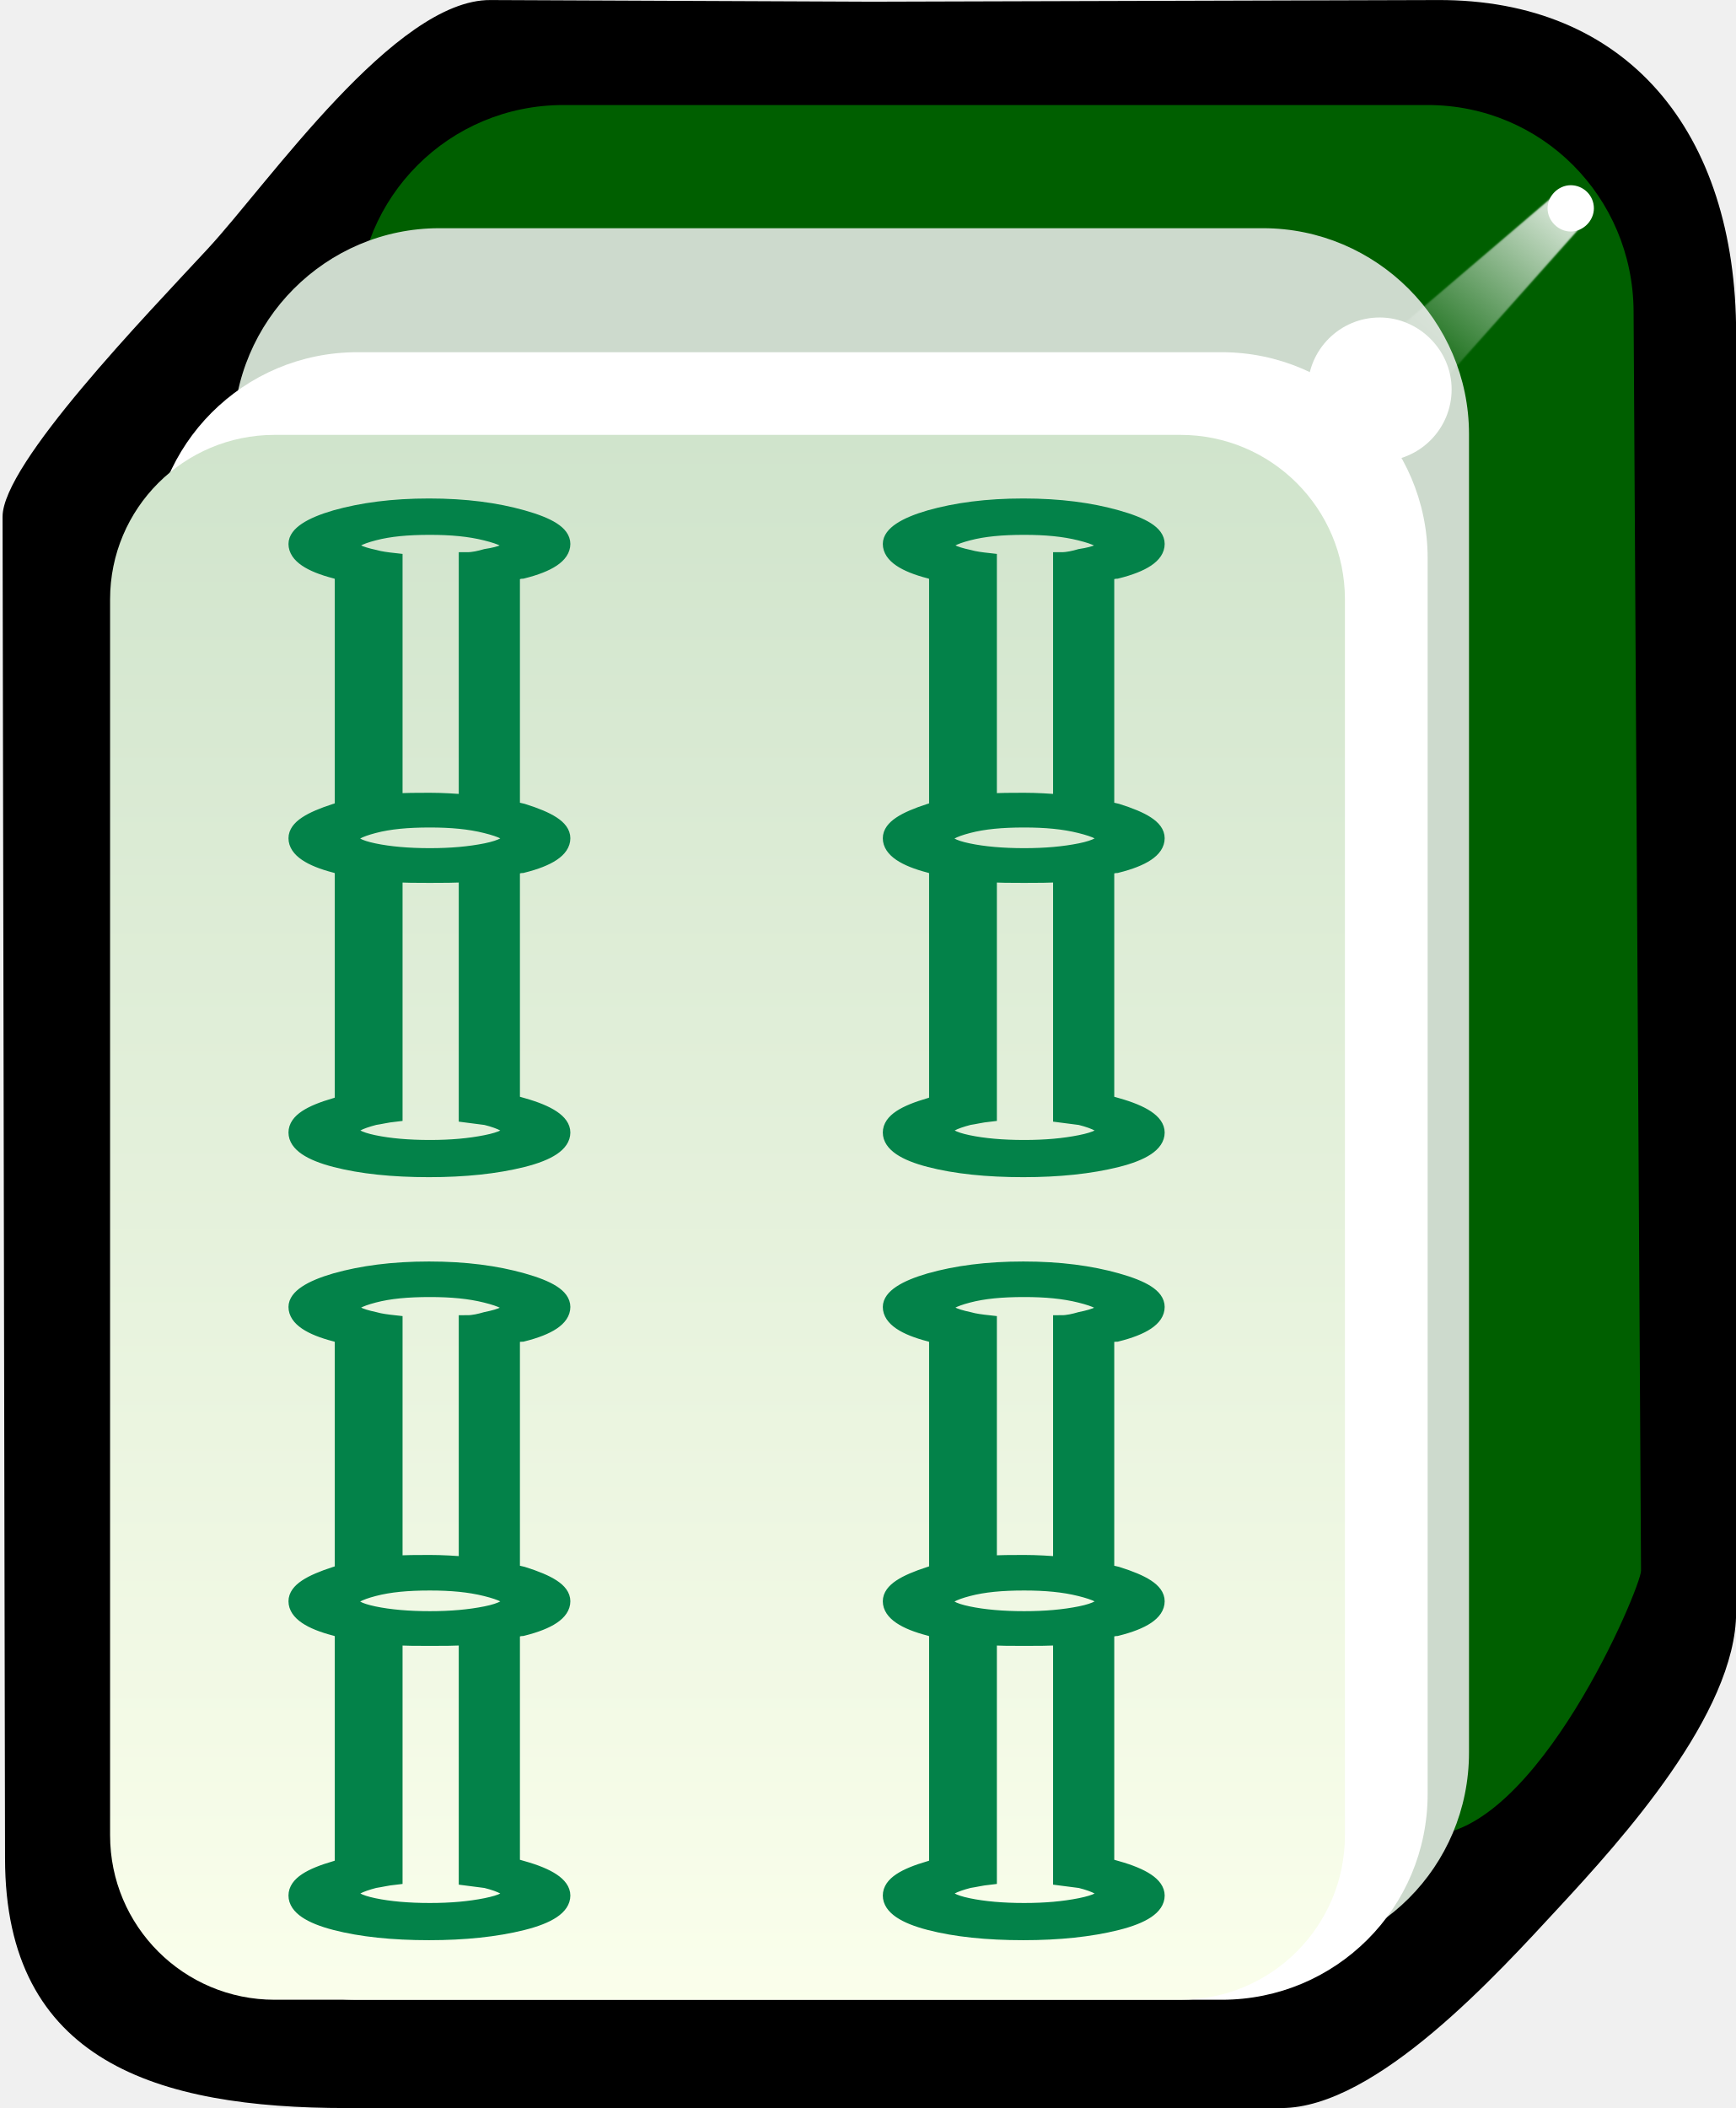
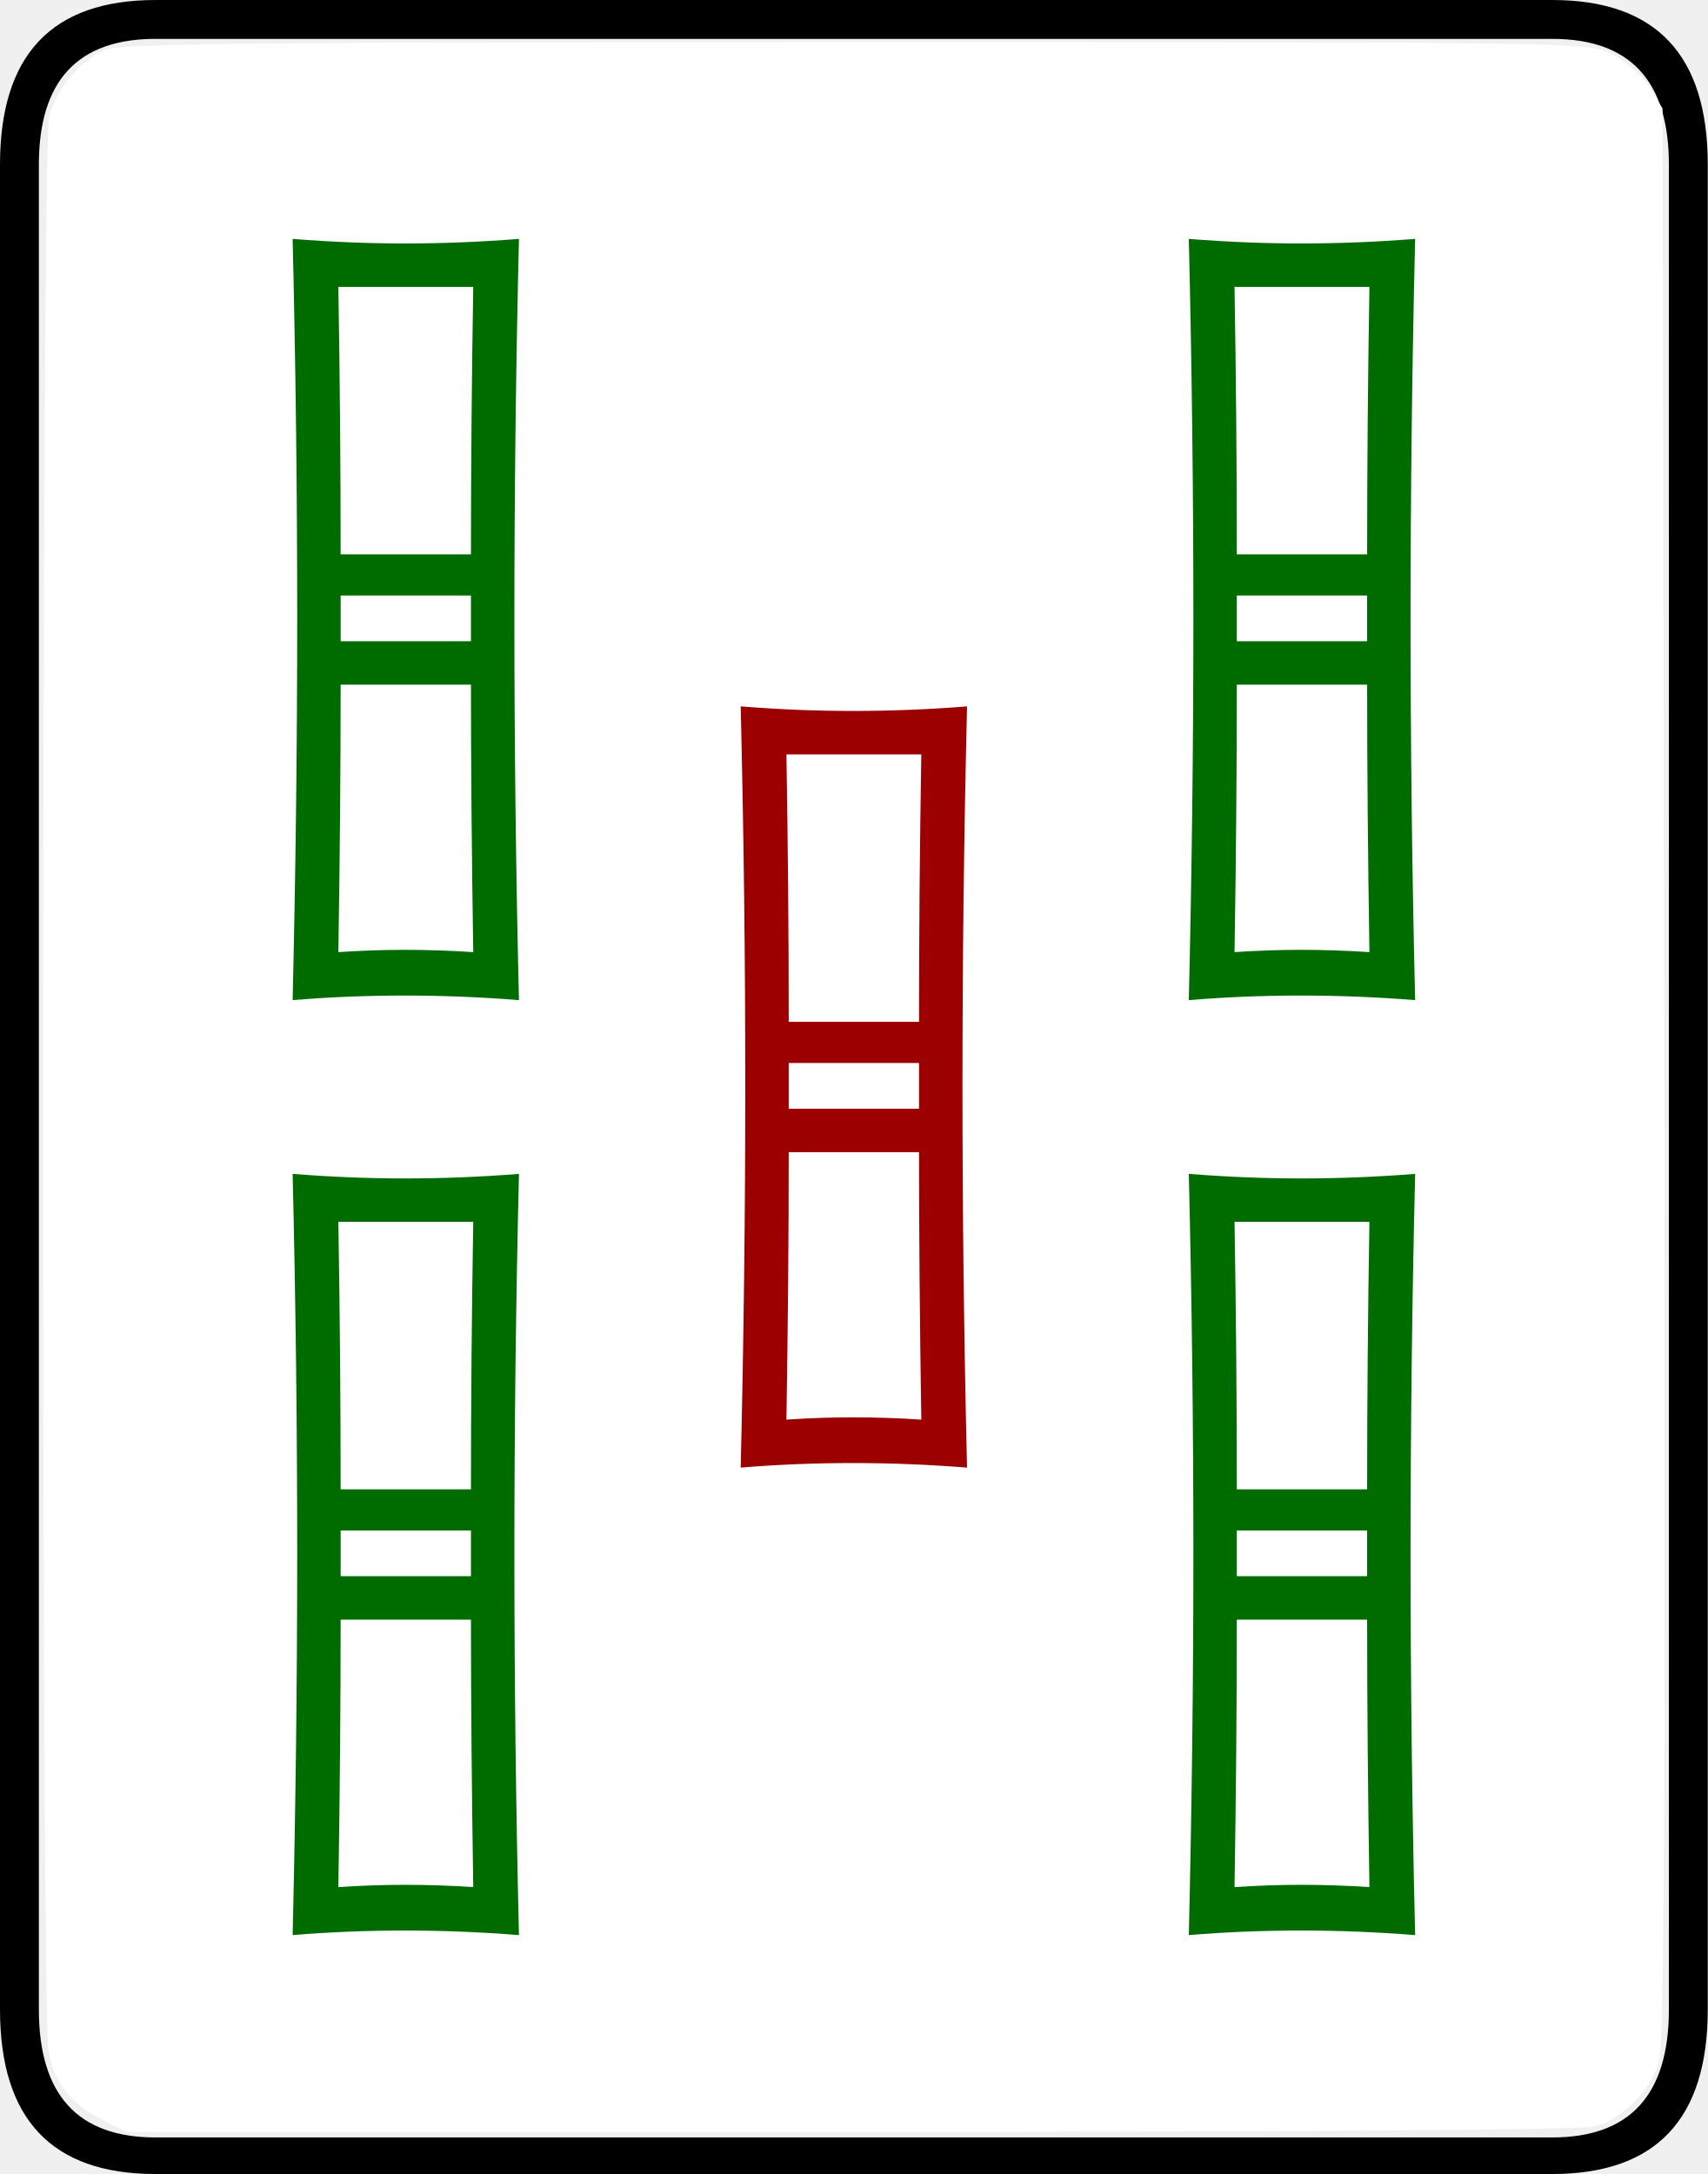
- <svg xmlns="http://www.w3.org/2000/svg" xml:space="preserve" id="svg2985" x="0" y="0" style="enable-background:new -192 293.9 210 255" version="1.1" viewBox="-192 293.9 210 255">
-   <style>.st3{fill:#fff}.st7{fill:#038249;stroke:#038249;stroke-width:2;stroke-miterlimit:10}</style>
-   <switch>
-     <g>
-       <filter id="filter3970-5" width="1.217" height="1.215" x="-.109" y="-.108" color-interpolation-filters="sRGB">
-         <feGaussianBlur id="feGaussianBlur3972-8" stdDeviation=".128" />
-       </filter>
-       <g id="g4630" style="enable-background:new" transform="matrix(1.0006 0 0 1 -1.376 203.406)">
-         <g id="g3062">
-           <path id="rect4031" d="m-131.2 90.5 46.1.2 68.4-.2c22.9-.1 36.1 15.9 36.1 40.4v154.6c0 12.3-14 27.7-21.4 35.7s-22.1 24.3-33.6 24.3h-113c-22.9 0-41.3-5.6-41.3-30.2l-.3-162.3c0-6.4 17.3-24.3 24.8-32.4 7.4-8 22.7-30.2 34.2-30.1" />
-           <path id="rect3767" d="M-122.4 103.2h104.5c13.8 0 24.8 11.1 24.9 24.9l.9 152.4c0 2-12.6 32-25.8 32h-104.5c-13.8 0-24.9-11.1-24.9-24.9V128.1c0-13.8 11.1-24.9 24.9-24.9" style="fill:#005f00" />
-           <path id="rect3861" d="M-137.4 118.1h99.6c13.7 0 24.9 11.2 24.9 24.9v159.5c0 13.8-11.1 24.9-24.9 24.9h-99.6c-13.7 0-24.9-11.2-24.9-24.9V143.1c0-13.8 11.2-25 24.9-25" style="fill:#cddacd" />
-           <path id="rect3765" d="M-147.3 133.1h104.5c13.7 0 24.9 11.2 24.9 24.9v149.5c0 13.8-11.1 24.9-24.9 24.9h-104.5c-13.7 0-24.9-11.2-24.9-24.9V158c0-13.7 11.1-24.9 24.9-24.9" class="st3" />
-           <linearGradient id="rect3008_1_" x1="-324.883" x2="-324.883" y1="569.587" y2="531.068" gradientTransform="matrix(4.9807 0 0 -4.9841 1515.62 2981.96)" gradientUnits="userSpaceOnUse">
-             <stop offset="0" style="stop-color:#d0e4cc" />
-             <stop offset="1" style="stop-color:#fbffec" />
-           </linearGradient>
-           <path id="rect3008" d="M-157.3 143.1h109.5c11 0 19.9 8.9 19.9 19.9v149.5c0 11-8.9 19.9-19.9 19.9h-109.5c-11 0-19.9-8.9-19.9-19.9V163c0-11 8.9-19.9 19.9-19.9" style="fill:url(#rect3008_1_)" />
-           <path id="path3932" d="M2.2 115.7c0 1.5-1.3 2.8-2.8 2.8s-2.8-1.3-2.8-2.8 1.3-2.8 2.8-2.8 2.8 1.2 2.8 2.8" class="st3" />
-           <g id="path3936" style="filter:url(#filter3970-5)">
-             <linearGradient id="SVGID_1_" x1="-315.771" x2="-318.887" y1="590.47" y2="587.001" gradientTransform="matrix(7.1013 0 0 -6.6887 2243.616 4061.265)" gradientUnits="userSpaceOnUse">
-               <stop offset="0" style="stop-color:#fff" />
-               <stop offset="1" style="stop-color:#fff;stop-opacity:0" />
-             </linearGradient>
-             <path d="m-2.8 114.3-28.8 24.6 8.2 6 25.2-28.3z" style="fill:url(#SVGID_1_)" />
-           </g>
-           <path id="path3882" d="M-15 137.6c0 4.8-3.9 8.7-8.7 8.7-4.8 0-8.7-3.9-8.7-8.7 0-4.8 3.9-8.7 8.7-8.7 4.7 0 8.7 3.9 8.7 8.7" class="st3" />
-         </g>
-       </g>
-       <path d="M-56.9 362.9c3.2-.8 4.8-1.9 4.8-3.2 0-1.2-1.6-2.2-4.8-3.1-3.2-.9-6.9-1.4-11.3-1.4s-8.1.5-11.3 1.4c-3.1.9-4.7 2-4.7 3.1 0 1.3 1.6 2.4 4.7 3.2.2.1.5.1.9.2v28.8c-.4.1-.7.1-.9.2-3.1 1-4.7 2-4.7 3.2 0 1.3 1.6 2.4 4.7 3.2.2.1.5.1.9.2v28.8c-.4.1-.7.1-.9.2-3.1.9-4.7 1.9-4.7 3.2 0 1.3 1.6 2.4 4.7 3.2 3.1.8 6.9 1.2 11.3 1.2 4.3 0 8.1-.4 11.3-1.2 3.2-.8 4.8-1.9 4.8-3.2 0-1.2-1.6-2.3-4.8-3.2-.4-.1-.9-.3-1.3-.3v-28.6c.4-.1.9-.3 1.3-.3 3.2-.8 4.8-1.9 4.8-3.2 0-1.2-1.6-2.2-4.8-3.2-.4-.1-.9-.2-1.3-.3v-28.6c.4-.1.9-.3 1.3-.3zm-4.4 69.3c-2 .4-4.2.6-6.8.6-2.6 0-4.9-.2-6.8-.6-1.9-.4-2.8-.9-2.8-1.6 0-.6 1-1.1 2.9-1.6.7-.1 1.5-.3 2.4-.4v-29c1.3.1 2.7.1 4.3.1s3 0 4.5-.1v29.1c.8.1 1.6.2 2.3.3 2 .5 3 1.1 3 1.6 0 .7-1 1.2-3 1.6zm0-35.3c-2 .4-4.2.6-6.8.6-2.6 0-4.9-.2-6.8-.6-1.9-.4-2.8-.9-2.8-1.6 0-.6.9-1.1 2.8-1.6s4.1-.7 6.8-.7c2.6 0 4.8.2 6.8.7 2 .5 3 1 3 1.6 0 .6-1 1.2-3 1.6zm0-35.6c-.7.2-1.5.4-2.3.4V391c-1.5-.1-3-.2-4.5-.2s-3 0-4.3.1v-29.1c-.9-.1-1.7-.2-2.4-.4-1.9-.4-2.9-.9-2.9-1.5s.9-1.1 2.8-1.6 4.1-.7 6.8-.7c2.6 0 4.8.2 6.8.7 2 .5 3 1 3 1.6 0 .6-1 1.1-3 1.4zM-128.8 455.2c3.2-.8 4.8-1.9 4.8-3.2 0-1.2-1.6-2.2-4.8-3.1-3.2-.9-6.9-1.4-11.3-1.4s-8.1.5-11.3 1.4c-3.1.9-4.7 2-4.7 3.1 0 1.3 1.6 2.4 4.7 3.2.2.1.5.1.9.2v28.8c-.4.1-.7.1-.9.2-3.1 1-4.7 2-4.7 3.2 0 1.3 1.6 2.4 4.7 3.2.2.1.5.1.9.2v28.8c-.4.1-.7.1-.9.2-3.1.9-4.7 1.9-4.7 3.2 0 1.3 1.6 2.4 4.7 3.2 3.1.8 6.9 1.2 11.3 1.2 4.3 0 8.1-.4 11.3-1.2 3.2-.8 4.8-1.9 4.8-3.2 0-1.2-1.6-2.3-4.8-3.2-.4-.1-.9-.3-1.3-.3v-28.6c.4-.1.9-.3 1.3-.3 3.2-.8 4.8-1.9 4.8-3.2 0-1.2-1.6-2.2-4.8-3.2-.4-.1-.9-.2-1.3-.3v-28.6c.4-.2.9-.3 1.3-.3zm-4.4 69.3c-2 .4-4.2.6-6.8.6-2.6 0-4.9-.2-6.8-.6-1.9-.4-2.8-.9-2.8-1.6 0-.6 1-1.1 2.9-1.6.7-.1 1.5-.3 2.4-.4v-29c1.3.1 2.7.1 4.3.1s3 0 4.5-.1V521c.8.1 1.6.2 2.3.3 2 .5 3 1.1 3 1.6 0 .7-1 1.2-3 1.6zm0-35.3c-2 .4-4.2.6-6.8.6-2.6 0-4.9-.2-6.8-.6-1.9-.4-2.8-.9-2.8-1.6 0-.6.9-1.1 2.8-1.6s4.1-.7 6.8-.7c2.6 0 4.8.2 6.8.7 2 .5 3 1 3 1.6 0 .6-1 1.2-3 1.6zm0-35.6c-.7.2-1.5.4-2.3.4v29.2c-1.5-.1-3-.2-4.5-.2s-3 0-4.3.1V454c-.9-.1-1.7-.2-2.4-.4-1.9-.4-2.9-.9-2.9-1.5s.9-1.1 2.8-1.6 4.1-.7 6.8-.7c2.6 0 4.8.2 6.8.7 2 .5 3 1 3 1.6 0 .6-1 1.1-3 1.5zM-56.9 455.2c3.2-.8 4.8-1.9 4.8-3.2 0-1.2-1.6-2.2-4.8-3.1-3.2-.9-6.9-1.4-11.3-1.4s-8.1.5-11.3 1.4c-3.1.9-4.7 2-4.7 3.1 0 1.3 1.6 2.4 4.7 3.2.2.1.5.1.9.2v28.8c-.4.1-.7.1-.9.2-3.1 1-4.7 2-4.7 3.2 0 1.3 1.6 2.4 4.7 3.2.2.1.5.1.9.2v28.8c-.4.1-.7.1-.9.2-3.1.9-4.7 1.9-4.7 3.2 0 1.3 1.6 2.4 4.7 3.2 3.1.8 6.9 1.2 11.3 1.2 4.3 0 8.1-.4 11.3-1.2 3.2-.8 4.8-1.9 4.8-3.2 0-1.2-1.6-2.3-4.8-3.2-.4-.1-.9-.3-1.3-.3v-28.6c.4-.1.9-.3 1.3-.3 3.2-.8 4.8-1.9 4.8-3.2 0-1.2-1.6-2.2-4.8-3.2-.4-.1-.9-.2-1.3-.3v-28.6c.4-.2.9-.3 1.3-.3zm-4.4 69.3c-2 .4-4.2.6-6.8.6-2.6 0-4.9-.2-6.8-.6-1.9-.4-2.8-.9-2.8-1.6 0-.6 1-1.1 2.9-1.6.7-.1 1.5-.3 2.4-.4v-29c1.3.1 2.7.1 4.3.1s3 0 4.5-.1V521c.8.1 1.6.2 2.3.3 2 .5 3 1.1 3 1.6 0 .7-1 1.2-3 1.6zm0-35.3c-2 .4-4.2.6-6.8.6-2.6 0-4.9-.2-6.8-.6-1.9-.4-2.8-.9-2.8-1.6 0-.6.9-1.1 2.8-1.6s4.1-.7 6.8-.7c2.6 0 4.8.2 6.8.7 2 .5 3 1 3 1.6 0 .6-1 1.2-3 1.6zm0-35.6c-.7.2-1.5.4-2.3.4v29.2c-1.5-.1-3-.2-4.5-.2s-3 0-4.3.1V454c-.9-.1-1.7-.2-2.4-.4-1.9-.4-2.9-.9-2.9-1.5s.9-1.1 2.8-1.6 4.1-.7 6.8-.7c2.6 0 4.8.2 6.8.7 2 .5 3 1 3 1.6 0 .6-1 1.1-3 1.5zM-128.8 362.9c3.2-.8 4.8-1.9 4.8-3.2 0-1.2-1.6-2.2-4.8-3.1-3.2-.9-6.9-1.4-11.3-1.4s-8.1.5-11.3 1.4c-3.1.9-4.7 2-4.7 3.1 0 1.3 1.6 2.4 4.7 3.2.2.1.5.1.9.2v28.8c-.4.1-.7.1-.9.2-3.1 1-4.7 2-4.7 3.2 0 1.3 1.6 2.4 4.7 3.2.2.1.5.1.9.2v28.8c-.4.1-.7.1-.9.2-3.1.9-4.7 1.9-4.7 3.2 0 1.3 1.6 2.4 4.7 3.2 3.1.8 6.9 1.2 11.3 1.2 4.3 0 8.1-.4 11.3-1.2 3.2-.8 4.8-1.9 4.8-3.2 0-1.2-1.6-2.3-4.8-3.2-.4-.1-.9-.3-1.3-.3v-28.6c.4-.1.9-.3 1.3-.3 3.2-.8 4.8-1.9 4.8-3.2 0-1.2-1.6-2.2-4.8-3.2-.4-.1-.9-.2-1.3-.3v-28.6c.4-.1.9-.3 1.3-.3zm-4.4 69.3c-2 .4-4.2.6-6.8.6-2.6 0-4.9-.2-6.8-.6-1.9-.4-2.8-.9-2.8-1.6 0-.6 1-1.1 2.9-1.6.7-.1 1.5-.3 2.4-.4v-29c1.3.1 2.7.1 4.3.1s3 0 4.5-.1v29.1c.8.1 1.6.2 2.3.3 2 .5 3 1.1 3 1.6 0 .7-1 1.2-3 1.6zm0-35.3c-2 .4-4.2.6-6.8.6-2.6 0-4.9-.2-6.8-.6-1.9-.4-2.8-.9-2.8-1.6 0-.6.9-1.1 2.8-1.6s4.1-.7 6.8-.7c2.6 0 4.8.2 6.8.7 2 .5 3 1 3 1.6 0 .6-1 1.2-3 1.6zm0-35.6c-.7.2-1.5.4-2.3.4V391c-1.5-.1-3-.2-4.5-.2s-3 0-4.3.1v-29.1c-.9-.1-1.7-.2-2.4-.4-1.9-.4-2.9-.9-2.9-1.5s.9-1.1 2.8-1.6 4.1-.7 6.8-.7c2.6 0 4.8.2 6.8.7 2 .5 3 1 3 1.6 0 .6-1 1.1-3 1.4z" class="st7" />
+ <svg xmlns="http://www.w3.org/2000/svg" width="74.7" height="95.1" id="svg2" version="1.1">
+   <defs id="defs4" />
+   <g transform="translate(-562.8278,-478.7412)" id="g3078">
+     <g transform="translate(541.74,515.7047)" style="font-size:100px;font-style:normal;font-variant:normal;font-weight:normal;font-stretch:normal;fill:#000000;fill-opacity:1;stroke:none;font-family:Droid Serif;-inkscape-font-specification:Droid Serif" id="text3192">
+       <path d="m 95.788,50.937 c -7.7e-5,4.8 -2.267,7.2 -6.8,7.2 l -61.1,0 c -4.533,-1.9e-5 -6.8,-2.4 -6.8,-7.2 l 0,-80.7 c -2e-6,-4.8 2.267,-7.2 6.8,-7.2 l 61.1,0 c 4.533,7.6e-5 6.8,2.4 6.8,7.2 l 0,80.7 m -1.7,0 0,-80.7 c -7.5e-5,-3.667 -1.7,-5.5 -5.1,-5.5 l -61.1,0 c -3.4,7.5e-5 -5.1,1.833 -5.1,5.5 l 0,80.7 c -4e-6,3.733 1.7,5.6 5.1,5.6 l 61.1,0 c 3.4,-1.7e-5 5.1,-1.867 5.1,-5.6" id="path3197" />
    </g>
-   </switch>
+   </g>
+   <g id="g3199" transform="translate(-650.7111,-477.9836)">
+     <path style="fill:#ffffff;fill-opacity:1;fill-rule:nonzero;stroke:none" d="m 655.127,570.675 c -1.31,-0.669 -1.973,-1.498 -2.289,-2.861 -0.333,-1.437 -0.312,-83.56 0.022,-84.762 0.334,-1.204 1.38,-2.444 2.431,-2.883 0.682,-0.285 6.369,-0.344 32.825,-0.344 31.85,0 32.006,0.002 33.081,0.523 0.634,0.307 1.319,0.907 1.658,1.452 l 0.578,0.929 0.072,42.174 c 0.053,30.939 -0.005,42.453 -0.215,43.223 -0.342,1.25 -1.576,2.526 -2.775,2.87 -0.547,0.157 -12.549,0.248 -32.571,0.248 l -31.705,0 -1.112,-0.568 0,0 z" id="path3645" />
+     <g id="g3201" style="font-size:100px;font-style:normal;font-variant:normal;font-weight:normal;font-stretch:normal;fill:#9c0000;fill-opacity:1;stroke:none;font-family:Droid Serif;-inkscape-font-specification:Droid Serif" transform="translate(540.2248,517.9776)">
+       <path id="path3203" d="m 152.786,24.206 c -1.667,-0.133 -3.333,-0.2 -5,-0.2 -1.667,1.2e-5 -3.3,0.067 -4.9,0.2 0.133,-5.6 0.2,-11.167 0.2,-16.7 -3e-5,-5.533 -0.067,-11.067 -0.2,-16.6 1.667,0.133 3.3,0.2 4.9,0.2 1.667,4.49e-5 3.333,-0.067 5,-0.2 -0.133,5.533 -0.2,11.067 -0.2,16.6 -4e-5,5.6 0.067,11.167 0.2,16.7 m -2,-31.2 c -1,4.3e-5 -2,4.3e-5 -3,0 -0.933,4.3e-5 -1.9,4.3e-5 -2.9,0 0.067,4 0.1,7.9 0.1,11.7 l 5.7,0 c -4e-5,-3.8 0.033,-7.7 0.1,-11.7 m -0.1,15.5 0,-2 -5.7,0 0,2 5.7,0 m 0.1,13.6 c -0.067,-4.267 -0.1,-8.167 -0.1,-11.7 l -5.7,0 c -3e-5,3.667 -0.033,7.567 -0.1,11.7 1,-0.067 1.967,-0.1 2.9,-0.1 1,1.4e-5 2,0.033 3,0.1" style="fill:#9c0000;fill-opacity:1" />
+     </g>
+   </g>
+   <g transform="translate(-747.6857,-478.7412)" id="g3205">
+     <path style="font-size:100px;font-style:normal;font-variant:normal;font-weight:normal;font-stretch:normal;fill:#006c00;fill-opacity:1;stroke:none;font-family:Droid Serif;-inkscape-font-specification:Droid Serif" id="path3209" d="m 809.586,563.391 c -1.667,-0.133 -3.333,-0.2 -5,-0.2 -1.667,-10e-6 -3.3,0.067 -4.9,0.2 0.133,-5.6 0.2,-11.167 0.2,-16.7 -5e-5,-5.533 -0.067,-11.067 -0.2,-16.6 1.667,0.133 3.3,0.2 4.9,0.2 1.667,2e-5 3.333,-0.067 5,-0.2 -0.133,5.533 -0.2,11.067 -0.2,16.6 -6e-5,5.6 0.067,11.167 0.2,16.7 m -2,-31.2 c -1,2e-5 -2,2e-5 -3,0 -0.933,2e-5 -1.9,2e-5 -2.9,0 0.067,4 0.1,7.9 0.1,11.7 l 5.7,0 c -6e-5,-3.8 0.033,-7.7 0.1,-11.7 m -0.1,15.5 0,-2 -5.7,0 0,2 5.7,0 m 0.1,13.6 c -0.067,-4.267 -0.1,-8.167 -0.1,-11.7 l -5.7,0 c -5e-5,3.667 -0.033,7.567 -0.1,11.7 1,-0.067 1.967,-0.1 2.9,-0.1 1,-10e-6 2,0.033 3,0.1 m 2,-38.8 c -1.667,-0.133 -3.333,-0.2 -5,-0.2 -1.667,3e-5 -3.3,0.067 -4.9,0.2 0.133,-5.6 0.2,-11.167 0.2,-16.7 -5e-5,-5.533 -0.067,-11.067 -0.2,-16.6 1.667,0.133 3.3,0.2 4.9,0.2 1.667,6e-5 3.333,-0.067 5,-0.2 -0.133,5.533 -0.2,11.067 -0.2,16.6 -6e-5,5.6 0.067,11.167 0.2,16.7 m -2,-31.2 c -1,6e-5 -2,6e-5 -3,0 -0.933,6e-5 -1.9,6e-5 -2.9,0 0.067,4 0.1,7.9 0.1,11.7 l 5.7,0 c -6e-5,-3.8 0.033,-7.7 0.1,-11.7 m -0.1,15.5 0,-2 -5.7,0 0,2 5.7,0 m 0.1,13.6 c -0.067,-4.267 -0.1,-8.167 -0.1,-11.7 l -5.7,0 c -5e-5,3.667 -0.033,7.567 -0.1,11.7 1,-0.067 1.967,-0.1 2.9,-0.1 1,3e-5 2,0.033 3,0.1 m -37.2,43 c -1.667,-0.133 -3.333,-0.2 -5,-0.2 -1.667,-10e-6 -3.3,0.067 -4.9,0.2 0.133,-5.6 0.2,-11.167 0.2,-16.7 -10e-6,-5.533 -0.067,-11.067 -0.2,-16.6 1.667,0.133 3.3,0.2 4.9,0.2 1.667,2e-5 3.333,-0.067 5,-0.2 -0.133,5.533 -0.2,11.067 -0.2,16.6 -2e-5,5.6 0.067,11.167 0.2,16.7 m -2,-31.2 c -1,2e-5 -2,2e-5 -3,0 -0.933,2e-5 -1.9,2e-5 -2.9,0 0.067,4 0.1,7.9 0.1,11.7 l 5.7,0 c -2e-5,-3.8 0.033,-7.7 0.1,-11.7 m -0.1,15.5 0,-2 -5.7,0 0,2 5.7,0 m 0.1,13.6 c -0.067,-4.267 -0.1,-8.167 -0.1,-11.7 l -5.7,0 c -2e-5,3.667 -0.033,7.567 -0.1,11.7 1,-0.067 1.967,-0.1 2.9,-0.1 1,-10e-6 2,0.033 3,0.1 m 2,-38.8 c -1.667,-0.133 -3.333,-0.2 -5,-0.2 -1.667,3e-5 -3.3,0.067 -4.9,0.2 0.133,-5.6 0.2,-11.167 0.2,-16.7 -10e-6,-5.533 -0.067,-11.067 -0.2,-16.6 1.667,0.133 3.3,0.2 4.9,0.2 1.667,6e-5 3.333,-0.067 5,-0.2 -0.133,5.533 -0.2,11.067 -0.2,16.6 -2e-5,5.6 0.067,11.167 0.2,16.7 m -2,-31.2 c -1,6e-5 -2,6e-5 -3,0 -0.933,6e-5 -1.9,6e-5 -2.9,0 0.067,4 0.1,7.9 0.1,11.7 l 5.7,0 c -2e-5,-3.8 0.033,-7.7 0.1,-11.7 m -0.1,15.5 0,-2 -5.7,0 0,2 5.7,0 m 0.1,13.6 c -0.067,-4.267 -0.1,-8.167 -0.1,-11.7 l -5.7,0 c -2e-5,3.667 -0.033,7.567 -0.1,11.7 1,-0.067 1.967,-0.1 2.9,-0.1 1,3e-5 2,0.033 3,0.1" />
+   </g>
</svg>
